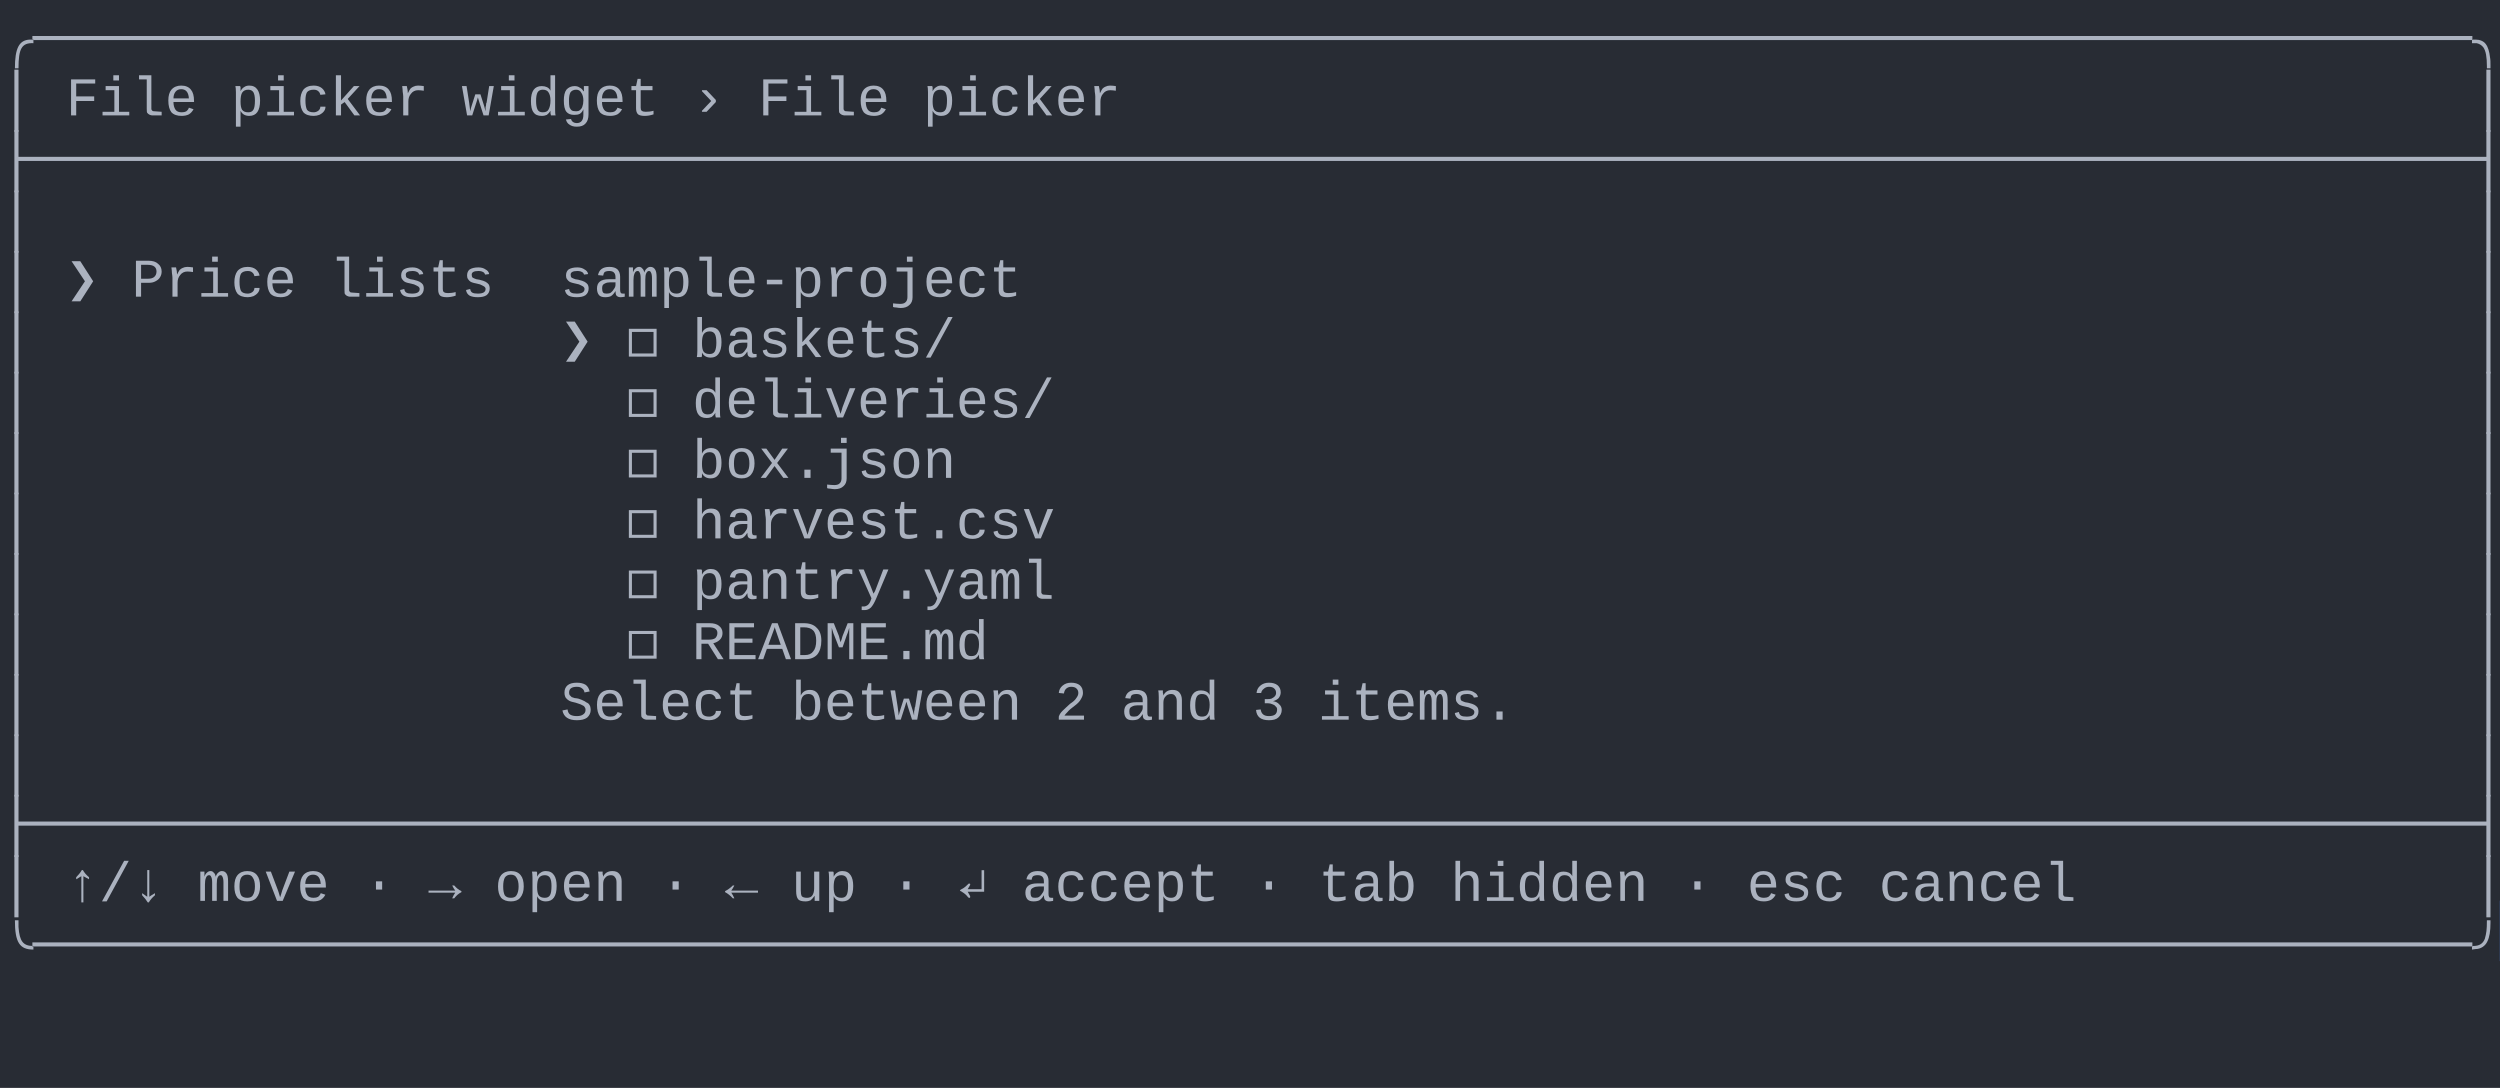
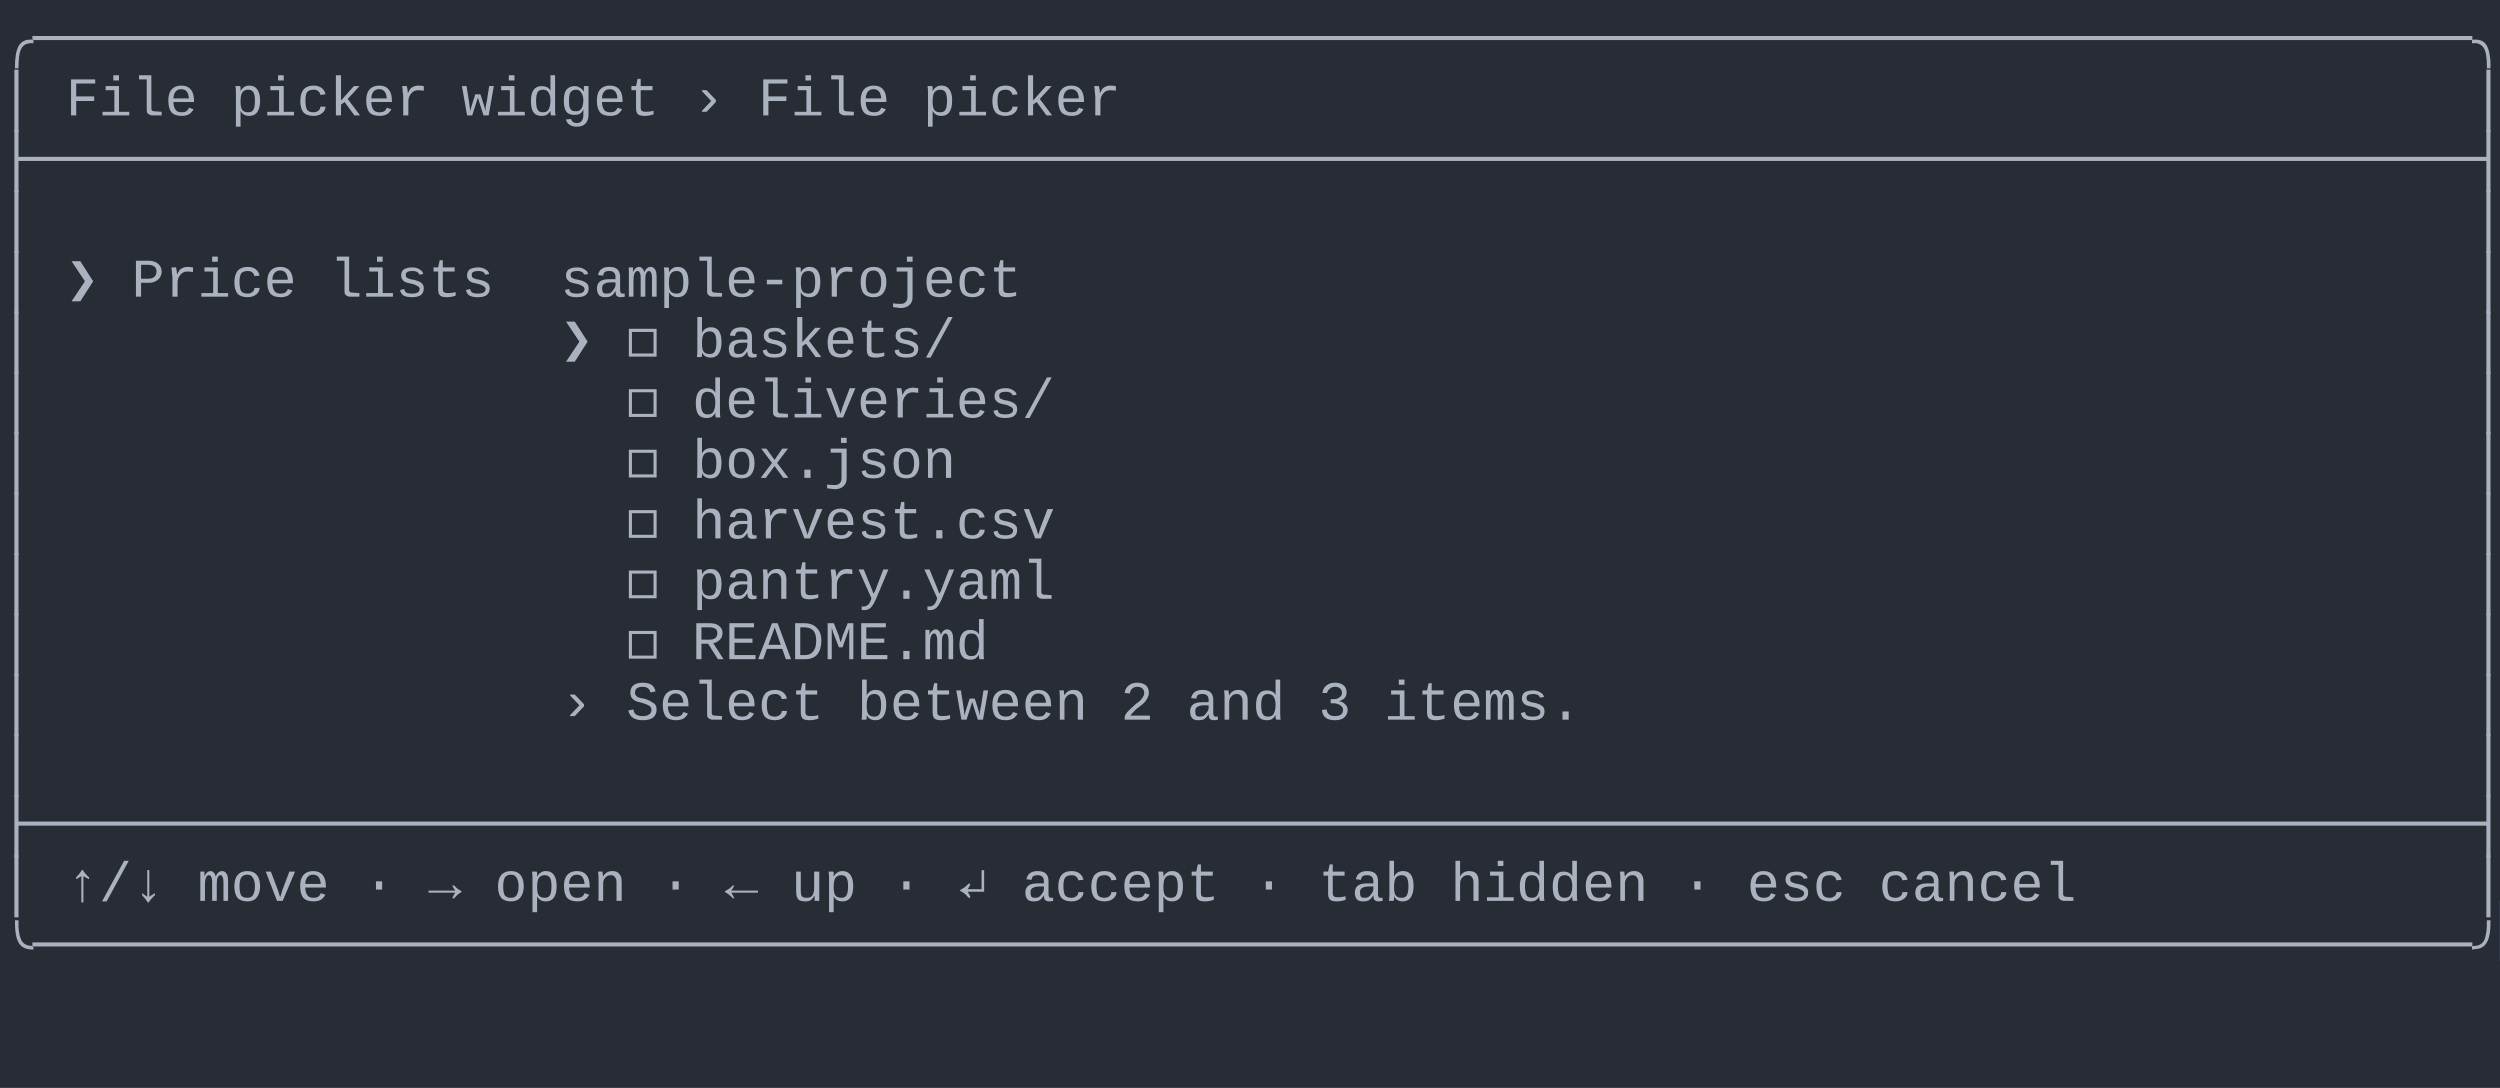
<svg xmlns="http://www.w3.org/2000/svg" xmlns:xlink="http://www.w3.org/1999/xlink" width="760" height="330.66">
  <rect width="760" height="330.66" rx="0" ry="0" class="a" />
  <svg height="330.66" viewBox="0 0 76 33.066" width="760">
    <style>.a{fill:rgb(40,44,52)}.b{font-family:Consolas,"Courier New",Courier,"Liberation Mono",monospace}.c{fill:rgb(171,178,191);white-space:pre}.d{fill:transparent}.e{fill:rgb(82,139,255)}</style>
    <g font-family="Consolas, &quot;Courier New&quot;, Courier, &quot;Liberation Mono&quot;, monospace" font-size="1.67" class="b">
      <defs>
        <symbol id="1">
          <text x="0" y="1.67" class="c" textLength="76.152" lengthAdjust="spacingAndGlyphs">├──────────────────────────────────────────────────────────────────────────┤</text>
        </symbol>
        <symbol id="2">
          <text x="0" y="1.67" class="c" textLength="1.002" lengthAdjust="spacingAndGlyphs">│</text>
          <text x="75.15" y="1.67" class="c" textLength="1.002" lengthAdjust="spacingAndGlyphs">│</text>
        </symbol>
        <symbol id="a">
          <rect height="18" width="76" x="0" y="0" class="d" />
        </symbol>
        <symbol id="b">
          <rect height="1.837" width="1.102" class="e" />
        </symbol>
      </defs>
      <rect height="33.066" width="76" class="a" />
      <svg x="0" y="0" width="76">
        <svg x="0">
          <use xlink:href="#a" />
          <use xlink:href="#b" x="75.996" y="27.38" />
          <text x="0" y="1.67" class="c" textLength="76.152" lengthAdjust="spacingAndGlyphs">╭──────────────────────────────────────────────────────────────────────────╮</text>
          <text x="0" y="3.507" class="c" textLength="1.002" lengthAdjust="spacingAndGlyphs">│</text>
          <text x="2.004" y="3.507" class="c" textLength="4.008" lengthAdjust="spacingAndGlyphs">File</text>
          <text x="7.014" y="3.507" class="c" textLength="6.012" lengthAdjust="spacingAndGlyphs">picker</text>
          <text x="14.028" y="3.507" class="c" textLength="6.012" lengthAdjust="spacingAndGlyphs">widget</text>
          <text x="21.042" y="3.507" class="c" textLength="1.002" lengthAdjust="spacingAndGlyphs">›</text>
          <text x="23.046" y="3.507" class="c" textLength="4.008" lengthAdjust="spacingAndGlyphs">File</text>
          <text x="28.056" y="3.507" class="c" textLength="6.012" lengthAdjust="spacingAndGlyphs">picker</text>
          <text x="75.15" y="3.507" class="c" textLength="1.002" lengthAdjust="spacingAndGlyphs">│</text>
          <use xlink:href="#1" y="3.674" />
          <use xlink:href="#2" y="5.511" />
          <text x="0" y="9.018" class="c" textLength="1.002" lengthAdjust="spacingAndGlyphs">│</text>
          <text x="2.004" y="9.018" class="c" textLength="1.002" lengthAdjust="spacingAndGlyphs">❯</text>
          <text x="4.008" y="9.018" class="c" textLength="5.01" lengthAdjust="spacingAndGlyphs">Price</text>
          <text x="10.02" y="9.018" class="c" textLength="5.01" lengthAdjust="spacingAndGlyphs">lists</text>
          <text x="17.034" y="9.018" class="c" textLength="14.028" lengthAdjust="spacingAndGlyphs">sample-project</text>
          <text x="75.15" y="9.018" class="c" textLength="1.002" lengthAdjust="spacingAndGlyphs">│</text>
          <text x="0" y="10.855" class="c" textLength="1.002" lengthAdjust="spacingAndGlyphs">│</text>
          <text x="17.034" y="10.855" class="c" textLength="1.002" lengthAdjust="spacingAndGlyphs">❯</text>
          <text x="19.038" y="10.855" class="c" textLength="1.002" lengthAdjust="spacingAndGlyphs">◻</text>
          <text x="21.042" y="10.855" class="c" textLength="8.016" lengthAdjust="spacingAndGlyphs">baskets/</text>
          <text x="75.15" y="10.855" class="c" textLength="1.002" lengthAdjust="spacingAndGlyphs">│</text>
          <text x="0" y="12.692" class="c" textLength="1.002" lengthAdjust="spacingAndGlyphs">│</text>
          <text x="19.038" y="12.692" class="c" textLength="1.002" lengthAdjust="spacingAndGlyphs">◻</text>
          <text x="21.042" y="12.692" class="c" textLength="11.022" lengthAdjust="spacingAndGlyphs">deliveries/</text>
          <text x="75.15" y="12.692" class="c" textLength="1.002" lengthAdjust="spacingAndGlyphs">│</text>
          <text x="0" y="14.529" class="c" textLength="1.002" lengthAdjust="spacingAndGlyphs">│</text>
          <text x="19.038" y="14.529" class="c" textLength="1.002" lengthAdjust="spacingAndGlyphs">◻</text>
          <text x="21.042" y="14.529" class="c" textLength="8.016" lengthAdjust="spacingAndGlyphs">box.json</text>
          <text x="75.15" y="14.529" class="c" textLength="1.002" lengthAdjust="spacingAndGlyphs">│</text>
          <text x="0" y="16.366" class="c" textLength="1.002" lengthAdjust="spacingAndGlyphs">│</text>
          <text x="19.038" y="16.366" class="c" textLength="1.002" lengthAdjust="spacingAndGlyphs">◻</text>
          <text x="21.042" y="16.366" class="c" textLength="11.022" lengthAdjust="spacingAndGlyphs">harvest.csv</text>
          <text x="75.15" y="16.366" class="c" textLength="1.002" lengthAdjust="spacingAndGlyphs">│</text>
          <text x="0" y="18.203" class="c" textLength="1.002" lengthAdjust="spacingAndGlyphs">│</text>
          <text x="19.038" y="18.203" class="c" textLength="1.002" lengthAdjust="spacingAndGlyphs">◻</text>
          <text x="21.042" y="18.203" class="c" textLength="11.022" lengthAdjust="spacingAndGlyphs">pantry.yaml</text>
          <text x="75.15" y="18.203" class="c" textLength="1.002" lengthAdjust="spacingAndGlyphs">│</text>
          <text x="0" y="20.04" class="c" textLength="1.002" lengthAdjust="spacingAndGlyphs">│</text>
          <text x="19.038" y="20.04" class="c" textLength="1.002" lengthAdjust="spacingAndGlyphs">◻</text>
          <text x="21.042" y="20.04" class="c" textLength="9.018" lengthAdjust="spacingAndGlyphs">README.md</text>
          <text x="75.15" y="20.04" class="c" textLength="1.002" lengthAdjust="spacingAndGlyphs">│</text>
          <text x="0" y="21.877" class="c" textLength="1.002" lengthAdjust="spacingAndGlyphs">│</text>
-           <text x="17.034" y="21.877" class="c" textLength="6.012" lengthAdjust="spacingAndGlyphs">Select</text>
-           <text x="24.048" y="21.877" class="c" textLength="7.014" lengthAdjust="spacingAndGlyphs">between</text>
-           <text x="32.064" y="21.877" class="c" textLength="1.002" lengthAdjust="spacingAndGlyphs">2</text>
-           <text x="34.068" y="21.877" class="c" textLength="3.006" lengthAdjust="spacingAndGlyphs">and</text>
-           <text x="38.076" y="21.877" class="c" textLength="1.002" lengthAdjust="spacingAndGlyphs">3</text>
-           <text x="40.08" y="21.877" class="c" textLength="6.012" lengthAdjust="spacingAndGlyphs">items.</text>
+           <text x="17.034" y="21.877" class="c" textLength="1.002" lengthAdjust="spacingAndGlyphs">›</text>
+           <text x="19.038" y="21.877" class="c" textLength="6.012" lengthAdjust="spacingAndGlyphs">Select</text>
+           <text x="26.052" y="21.877" class="c" textLength="7.014" lengthAdjust="spacingAndGlyphs">between</text>
+           <text x="34.068" y="21.877" class="c" textLength="1.002" lengthAdjust="spacingAndGlyphs">2</text>
+           <text x="36.072" y="21.877" class="c" textLength="3.006" lengthAdjust="spacingAndGlyphs">and</text>
+           <text x="40.08" y="21.877" class="c" textLength="1.002" lengthAdjust="spacingAndGlyphs">3</text>
+           <text x="42.084" y="21.877" class="c" textLength="6.012" lengthAdjust="spacingAndGlyphs">items.</text>
          <text x="75.15" y="21.877" class="c" textLength="1.002" lengthAdjust="spacingAndGlyphs">│</text>
          <use xlink:href="#2" y="22.044" />
          <use xlink:href="#1" y="23.881" />
          <text x="0" y="27.388" class="c" textLength="1.002" lengthAdjust="spacingAndGlyphs">│</text>
          <text x="2.004" y="27.388" class="c" textLength="3.006" lengthAdjust="spacingAndGlyphs">↑/↓</text>
          <text x="6.012" y="27.388" class="c" textLength="4.008" lengthAdjust="spacingAndGlyphs">move</text>
          <text x="11.022" y="27.388" class="c" textLength="1.002" lengthAdjust="spacingAndGlyphs">·</text>
          <text x="13.026" y="27.388" class="c" textLength="1.002" lengthAdjust="spacingAndGlyphs">→</text>
          <text x="15.03" y="27.388" class="c" textLength="4.008" lengthAdjust="spacingAndGlyphs">open</text>
          <text x="20.04" y="27.388" class="c" textLength="1.002" lengthAdjust="spacingAndGlyphs">·</text>
          <text x="22.044" y="27.388" class="c" textLength="1.002" lengthAdjust="spacingAndGlyphs">←</text>
          <text x="24.048" y="27.388" class="c" textLength="2.004" lengthAdjust="spacingAndGlyphs">up</text>
          <text x="27.054" y="27.388" class="c" textLength="1.002" lengthAdjust="spacingAndGlyphs">·</text>
          <text x="29.058" y="27.388" class="c" textLength="1.002" lengthAdjust="spacingAndGlyphs">↵</text>
          <text x="31.062" y="27.388" class="c" textLength="6.012" lengthAdjust="spacingAndGlyphs">accept</text>
          <text x="38.076" y="27.388" class="c" textLength="1.002" lengthAdjust="spacingAndGlyphs">·</text>
          <text x="40.08" y="27.388" class="c" textLength="3.006" lengthAdjust="spacingAndGlyphs">tab</text>
          <text x="44.088" y="27.388" class="c" textLength="6.012" lengthAdjust="spacingAndGlyphs">hidden</text>
          <text x="51.102" y="27.388" class="c" textLength="1.002" lengthAdjust="spacingAndGlyphs">·</text>
          <text x="53.106" y="27.388" class="c" textLength="3.006" lengthAdjust="spacingAndGlyphs">esc</text>
          <text x="57.114" y="27.388" class="c" textLength="6.012" lengthAdjust="spacingAndGlyphs">cancel</text>
          <text x="75.15" y="27.388" class="c" textLength="1.002" lengthAdjust="spacingAndGlyphs">│</text>
          <text x="0" y="29.225" class="c" textLength="76.152" lengthAdjust="spacingAndGlyphs">╰──────────────────────────────────────────────────────────────────────────╯</text>
        </svg>
      </svg>
    </g>
  </svg>
</svg>
